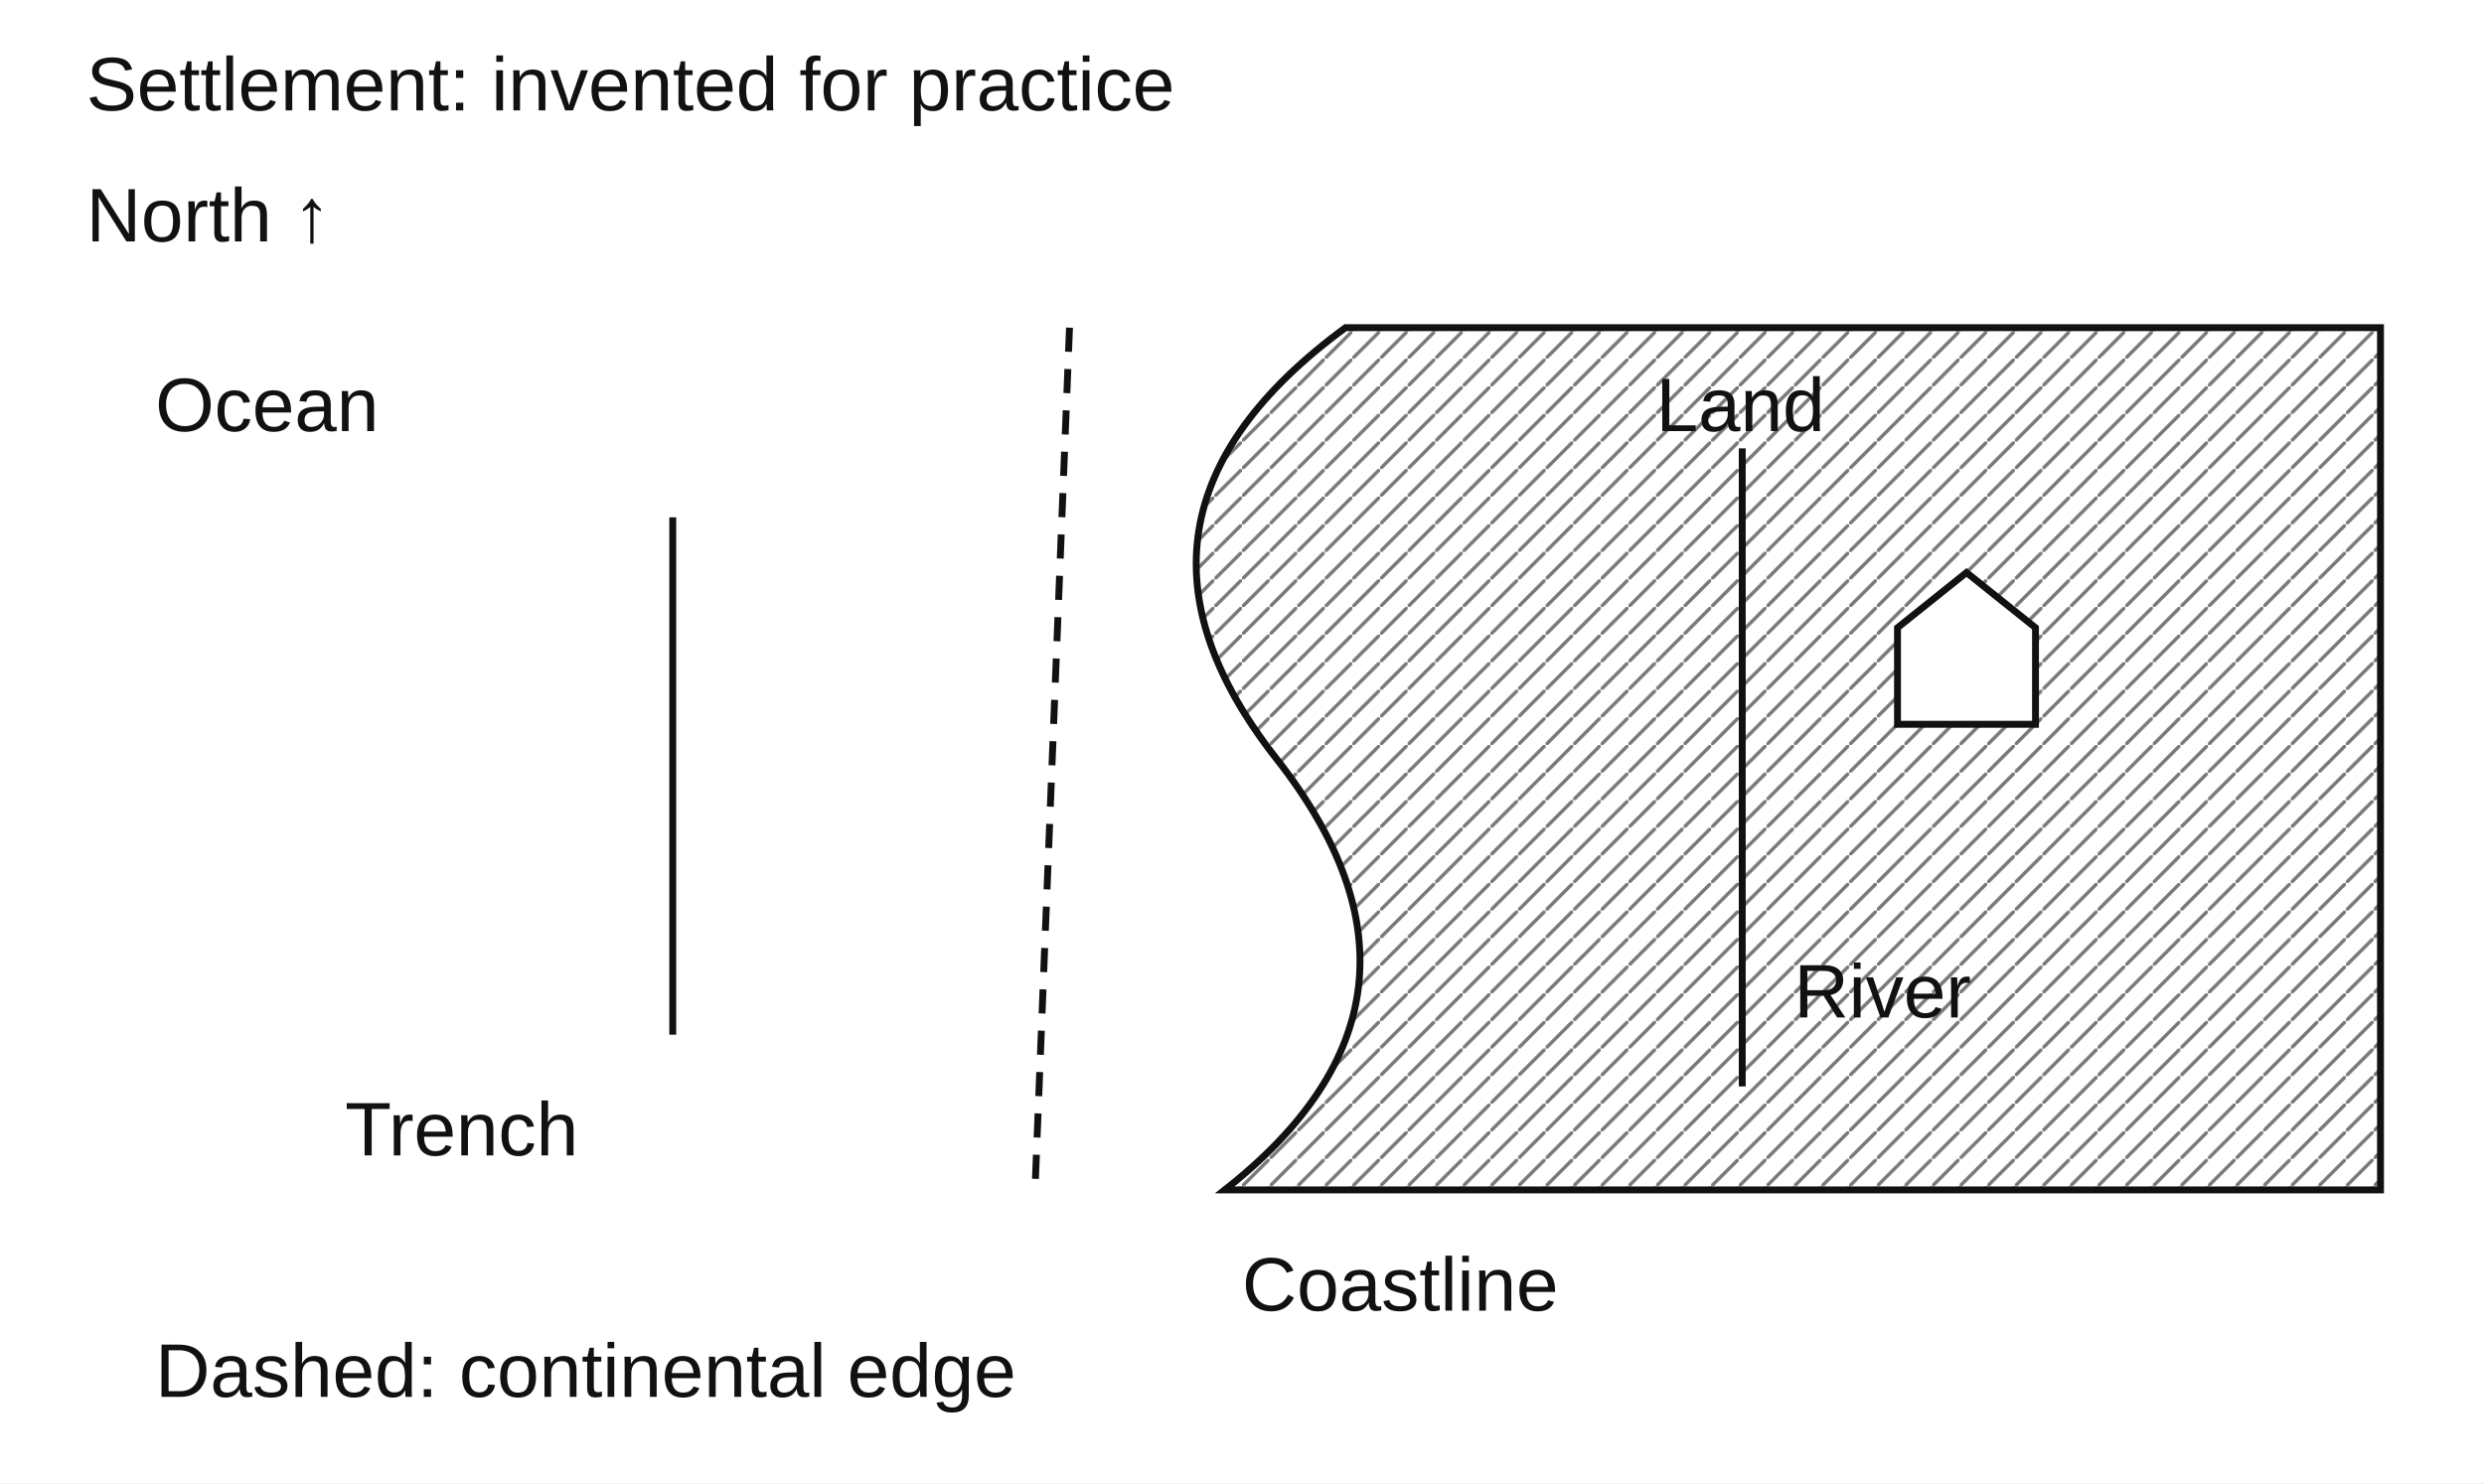
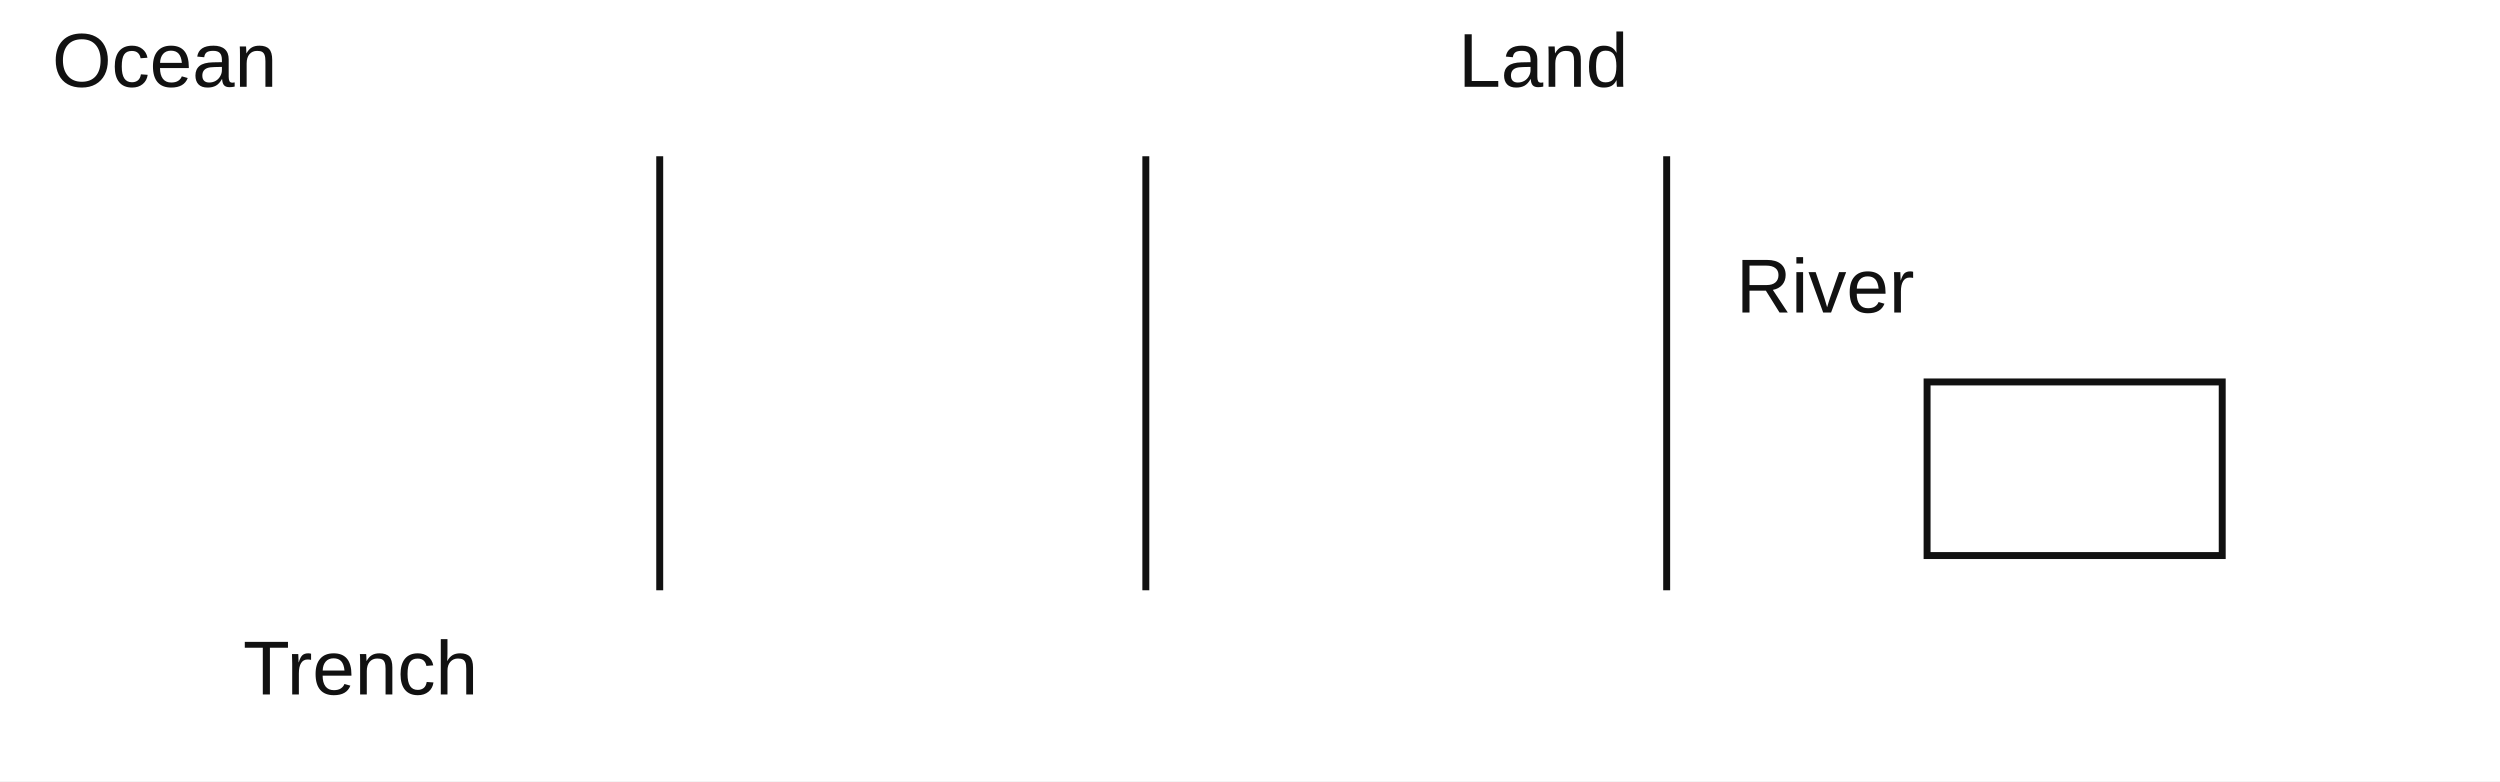
- <svg xmlns="http://www.w3.org/2000/svg" viewBox="0 0 720 430" role="img" aria-labelledby="title">
-   <defs>
-     <pattern id="hatch" width="8" height="8" patternUnits="userSpaceOnUse">
-       <path d="M0 8L8 0" stroke="#777" />
-     </pattern>
-   </defs>
-   <rect width="720" height="430" fill="white" />
+ <svg xmlns="http://www.w3.org/2000/svg" width="720" height="225" viewBox="0 0 720 225" role="img" aria-labelledby="title">
+   <rect width="720" height="225" fill="white" />
  <g fill="#111" stroke="#111" stroke-width="2" font-family="Arial,sans-serif" font-size="22">
-     <text x="25" y="32" stroke="none">Settlement: invented for practice</text>
-     <text x="25" y="70" stroke="none">North ↑</text>
-     <path d="M390 95Q315 150 370 220T355 345L690 345V95Z" fill="url(#hatch)" />
-     <text x="480" y="125" stroke="none">Land</text>
-     <text x="45" y="125" stroke="none">Ocean</text>
-     <path d="M310 95L300 345" fill="none" stroke-dasharray="7 5" />
-     <text x="360" y="380" stroke="none">Coastline</text>
-     <text x="45" y="405" stroke="none">Dashed: continental edge</text>
-     <path d="M505 130L505 315" fill="none" />
-     <text x="520" y="295" stroke="none">River</text>
-     <path d="M195 150L195 300" fill="none" />
-     <text x="100" y="335" stroke="none">Trench</text>
-     <path d="M550 210v-28l20-16 20 16v28Z" fill="white" />
+     <text x="15" y="25" stroke="none">Ocean</text>
+     <text x="420" y="25" stroke="none">Land</text>
+     <path d="M330 45L330 170" fill="none" />
+     <path d="M190 45L190 170" fill="none" />
+     <text x="70" y="200" stroke="none">Trench</text>
+     <path d="M480 45L480 170" fill="none" />
+     <text x="500" y="90" stroke="none">River</text>
+     <rect x="555" y="110" width="85" height="50" fill="white" />
  </g>
</svg>
